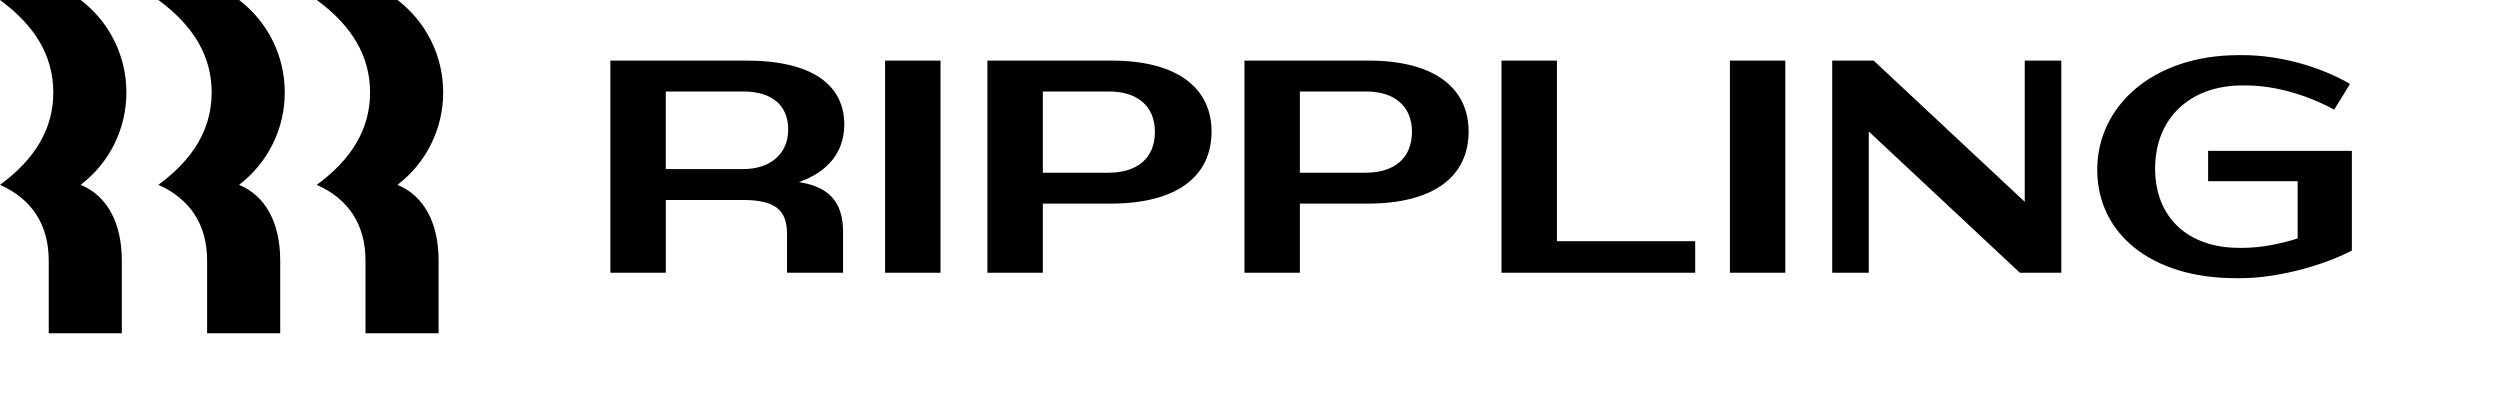
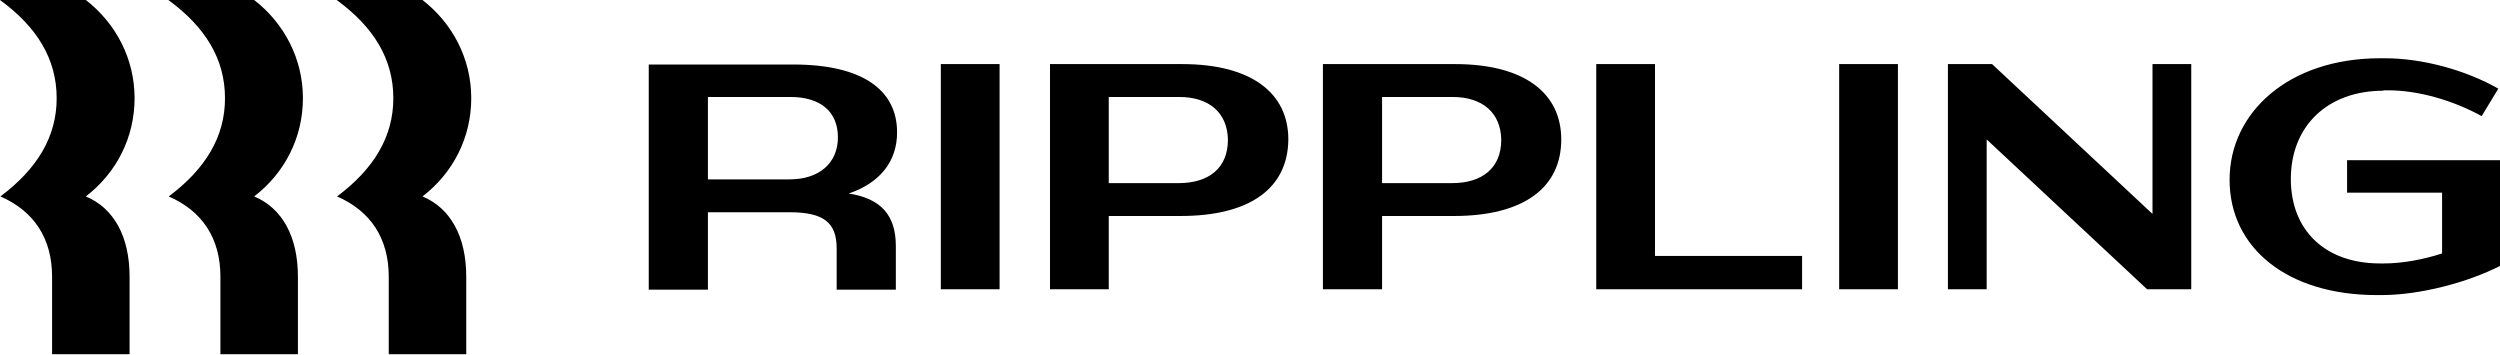
- <svg xmlns="http://www.w3.org/2000/svg" viewBox="0 0 135 22" width="135" height="22" fill="none">
-   <path d="M2.878 4.99C2.878 3.01 1.875 1.374 0 0h4.358a6.26 6.26 0 012.467 4.99 6.26 6.26 0 01-2.467 4.99c1.415.59 2.22 2.03 2.22 4.091v3.927H2.632v-3.927c0-1.963-.937-3.337-2.631-4.09 1.875-1.375 2.878-3.01 2.878-4.99zm8.552 0c0-1.98-1.003-3.616-2.878-4.99h4.359a6.26 6.26 0 012.466 4.99 6.26 6.26 0 01-2.466 4.99c1.414.59 2.22 2.03 2.22 4.091v3.927h-3.947v-3.927c0-1.963-.938-3.337-2.632-4.09 1.875-1.375 2.878-3.01 2.878-4.99zm8.554 0c0-1.98-1.003-3.616-2.878-4.99h4.358a6.26 6.26 0 012.467 4.99 6.26 6.26 0 01-2.467 4.99c1.415.59 2.22 2.03 2.22 4.091v3.927h-3.947v-3.927c0-1.963-.937-3.337-2.631-4.09 1.875-1.375 2.878-3.01 2.878-4.99zM35.952 14.728H32.96V3.272h7.352c3.536 0 5.279 1.31 5.279 3.453 0 1.456-.855 2.552-2.45 3.109 1.644.245 2.384 1.112 2.384 2.667v2.225h-3.026v-2.094c0-1.31-.658-1.833-2.385-1.833h-4.16v3.929zm4.194-9.787h-4.194v4.19h4.161c1.513 0 2.45-.835 2.45-2.144 0-1.293-.87-2.046-2.417-2.046zM50.787 3.272h-2.993v11.456h2.993V3.272zM59.964 10.995h-3.651v3.731h-2.994V3.272h6.71c3.536 0 5.395 1.473 5.395 3.83 0 2.437-1.891 3.893-5.46 3.893zm-.066-6.054h-3.585v4.385h3.552c1.546 0 2.5-.785 2.5-2.208 0-1.391-.954-2.177-2.467-2.177zM73.845 10.995h-3.651v3.731H67.2V3.272h6.71c3.536 0 5.395 1.473 5.395 3.83 0 2.437-1.892 3.893-5.46 3.893zm-.066-6.054h-3.585v4.385h3.552c1.546 0 2.5-.785 2.5-2.208 0-1.391-.954-2.177-2.467-2.177zM84.074 3.272v9.752h7.467v1.704h-10.46V3.272h2.993zM96.407 3.272h-2.993v11.456h2.993V3.272zM100.914 7.101v7.627H98.94V3.272h2.239l8.157 7.625V3.272h1.974v11.456h-2.237L100.914 7.1zM121.08 4.614c-2.846 0-4.704 1.8-4.704 4.483 0 2.65 1.776 4.287 4.539 4.287h.197c.938 0 1.99-.197 2.961-.507V9.784h-4.835V8.148H127v5.383c-1.611.835-4.046 1.49-6.019 1.49h-.263c-4.54 0-7.467-2.39-7.467-5.859 0-3.436 3.01-6.184 7.631-6.184h.263c1.925 0 4.128.605 5.757 1.554l-.856 1.39c-1.463-.801-3.207-1.308-4.769-1.308h-.197z" fill="currentColor" />
+ <svg xmlns="http://www.w3.org/2000/svg" width="600" height="85" viewBox="0 0 600 85" fill="none">
+   <path d="M13.6 23.572C13.6 14.183 8.9 6.492 0 0H20.6C27.8 5.593 32.3 14.083 32.3 23.572C32.3 33.061 27.9 41.551 20.6 47.145C27.3 49.941 31.1 56.733 31.1 66.422V85H12.5V66.422C12.5 57.133 8.1 50.64 0.1 47.145C8.9 40.552 13.6 32.861 13.6 23.572ZM54 23.572C54 14.183 49.3 6.492 40.4 0H61C68.2 5.593 72.7 14.083 72.7 23.572C72.7 33.061 68.3 41.551 61 47.145C67.7 49.941 71.5 56.733 71.5 66.422V85H52.9V66.422C52.9 57.133 48.5 50.64 40.5 47.145C49.3 40.552 54 32.861 54 23.572ZM94.4 23.572C94.4 14.183 89.7 6.492 80.8 0H101.4C108.6 5.593 113.1 14.083 113.1 23.572C113.1 33.061 108.7 41.551 101.4 47.145C108.1 49.941 111.9 56.733 111.9 66.422V85H93.3V66.422C93.3 57.133 88.9 50.64 80.9 47.145C89.7 40.552 94.4 32.861 94.4 23.572ZM169.9 69.518H155.7V15.482H190.4C207.1 15.482 215.3 21.674 215.3 31.763C215.3 38.654 211.3 43.848 203.7 46.445C211.5 47.644 215 51.739 215 59.031V69.518H200.8V59.63C200.8 53.437 197.7 50.94 189.5 50.94H169.9V69.518ZM189.7 23.273H169.9V43.049H189.5C196.6 43.049 201.1 39.154 201.1 32.961C201.1 26.868 197 23.273 189.7 23.273ZM239.9 15.382H225.8V69.418H239.9V15.382ZM283.3 51.839H266.1V69.418H252V15.382H283.7C300.4 15.382 309.2 22.374 309.2 33.461C309.1 45.047 300.2 51.839 283.3 51.839ZM283 23.273H266.1V43.948H282.9C290.2 43.948 294.7 40.253 294.7 33.56C294.6 26.968 290.1 23.273 283 23.273ZM348.9 51.839H331.7V69.418H317.5V15.382H349.2C365.9 15.382 374.7 22.374 374.7 33.461C374.7 45.047 365.7 51.839 348.9 51.839ZM348.6 23.273H331.7V43.948H348.5C355.8 43.948 360.3 40.253 360.3 33.56C360.2 26.968 355.7 23.273 348.6 23.273ZM397.2 15.382V61.428H432.5V69.418H383.1V15.382H397.2ZM455.5 15.382H441.4V69.418H455.5V15.382ZM476.8 33.461V69.418H467.5V15.382H478.1L516.6 51.34V15.382H525.9V69.418H515.3L476.8 33.461ZM572 21.774C558.6 21.774 549.8 30.264 549.8 42.95C549.8 55.435 558.2 63.226 571.2 63.226H572.1C576.5 63.226 581.5 62.327 586.1 60.828V46.246H563.3V38.455H600V63.825C592.4 67.72 580.9 70.817 571.6 70.817H570.4C549 70.817 535.1 59.53 535.1 43.149C535.1 26.968 549.3 13.983 571.2 13.983H572.4C581.5 13.983 591.9 16.88 599.6 21.275L595.6 27.867C588.7 24.072 580.4 21.674 573.1 21.674H572V21.774Z" fill="currentColor" />
</svg>
